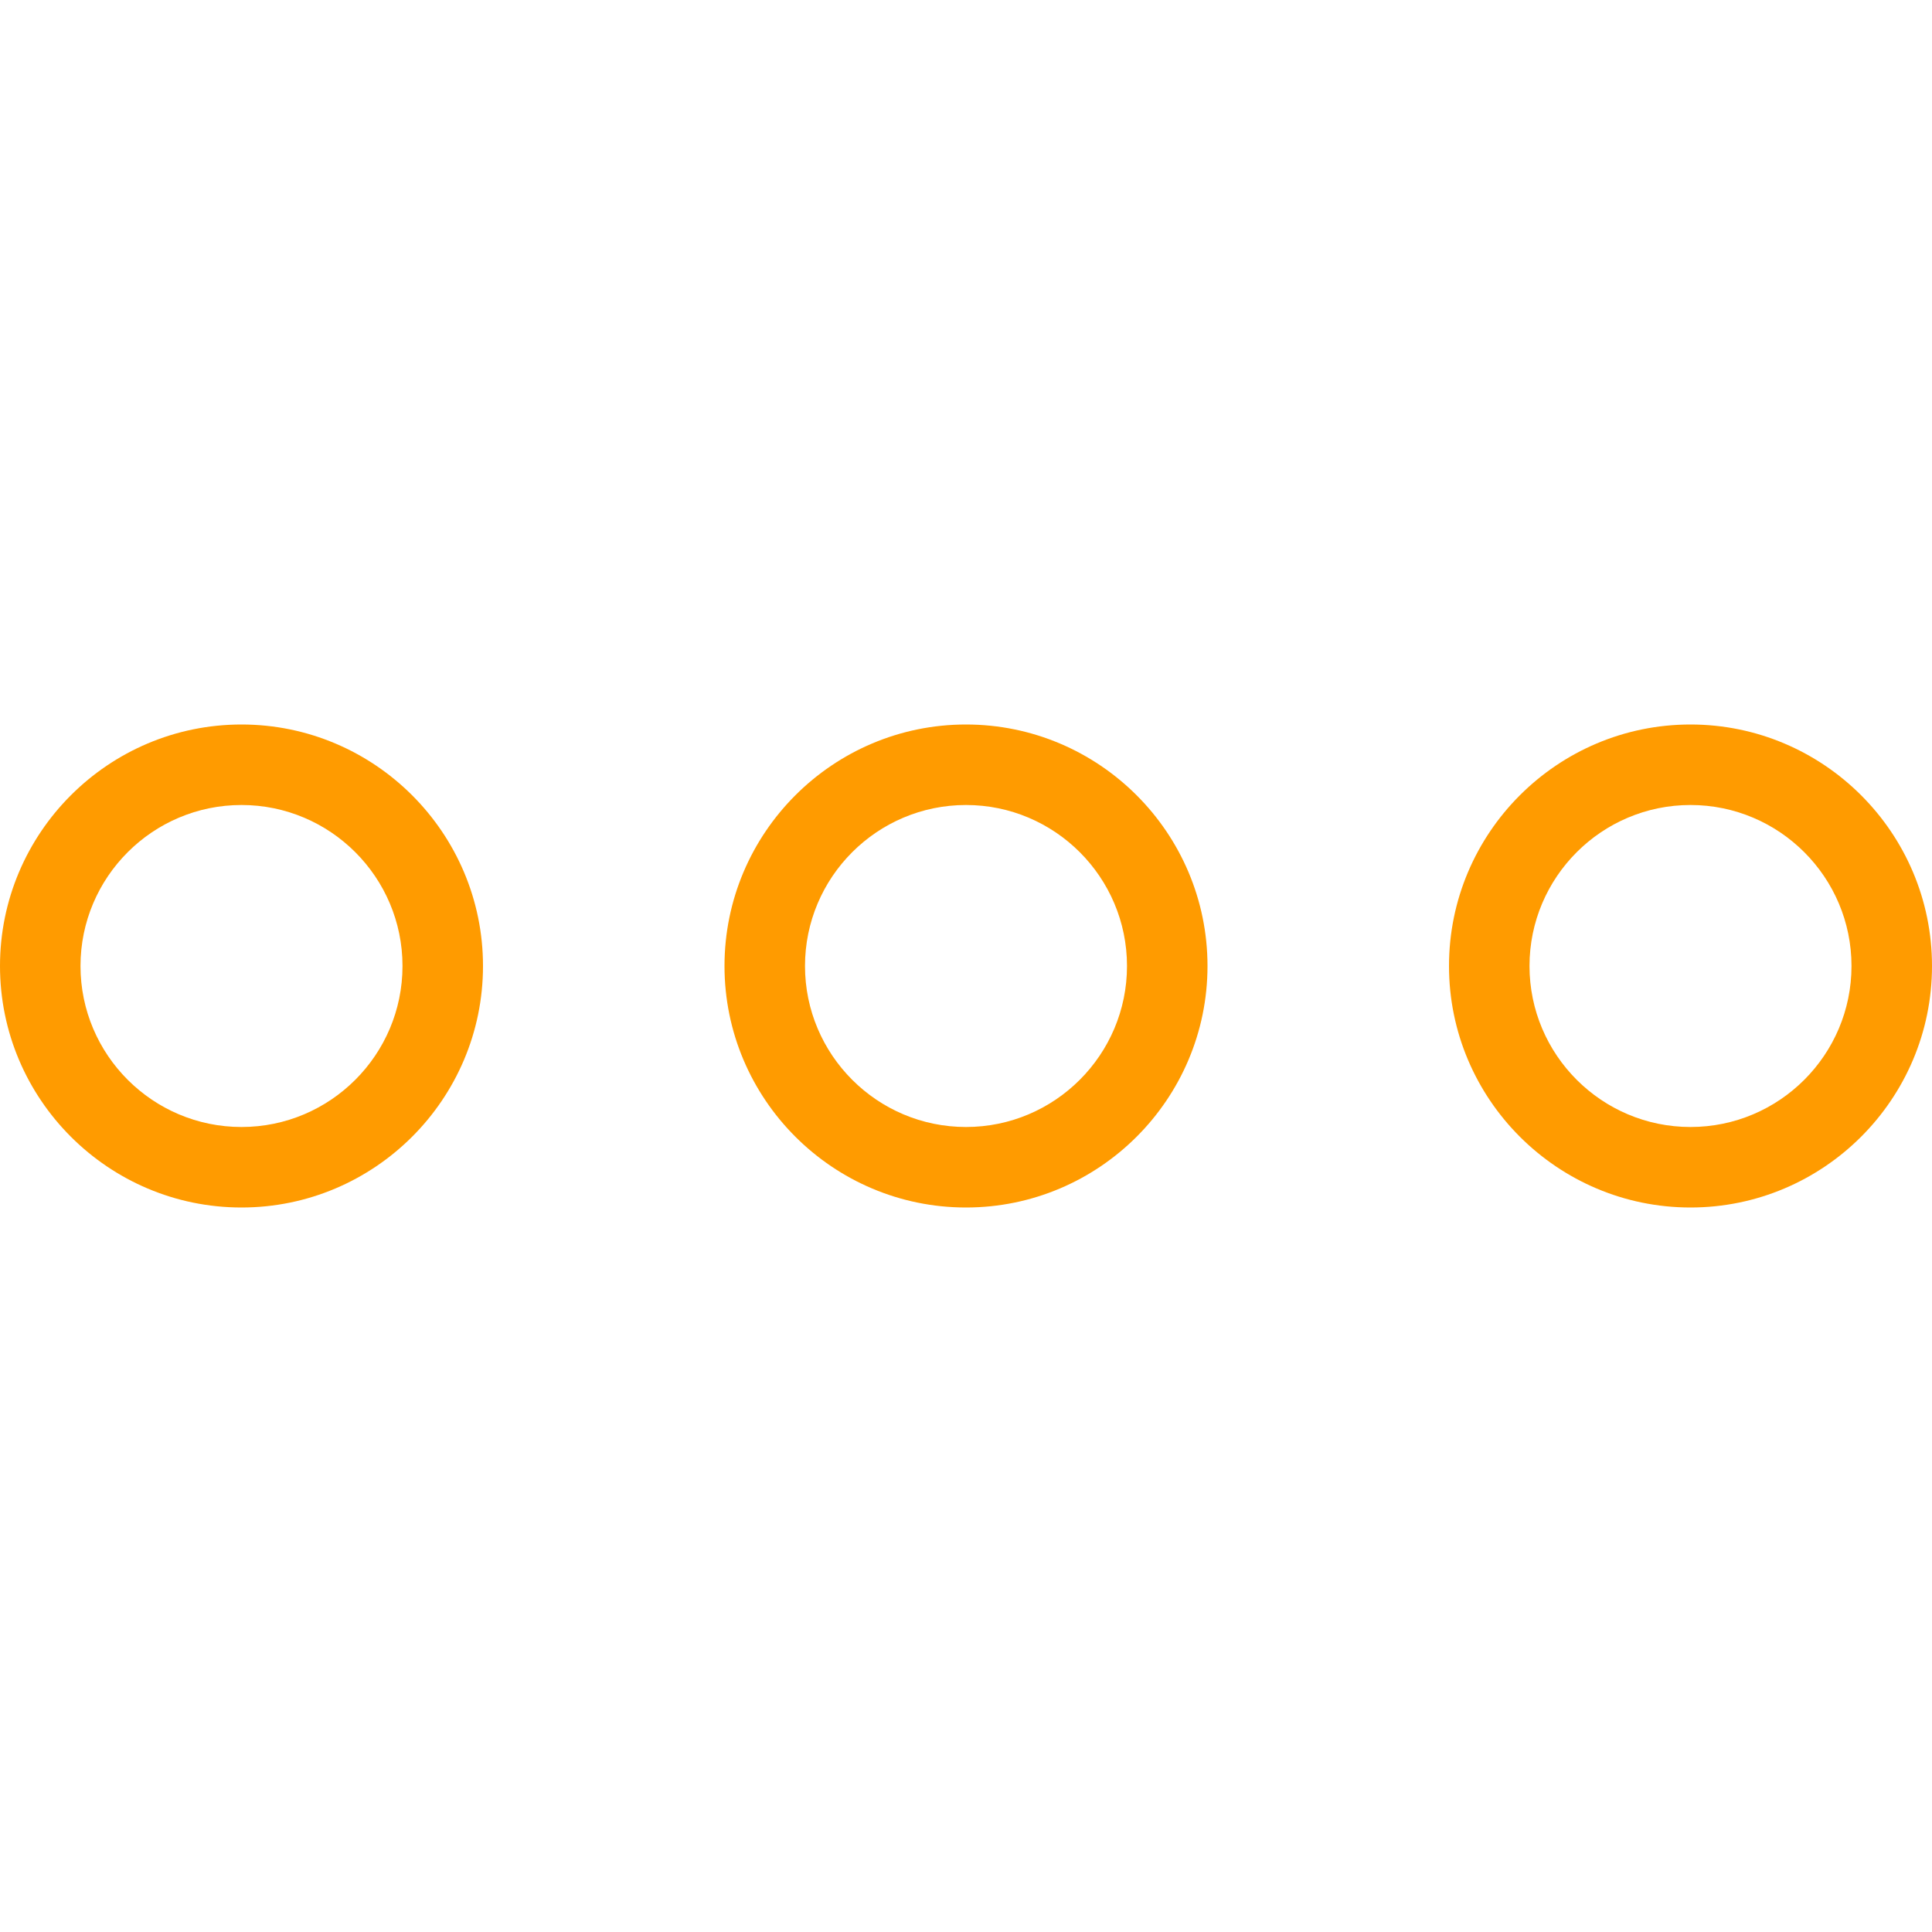
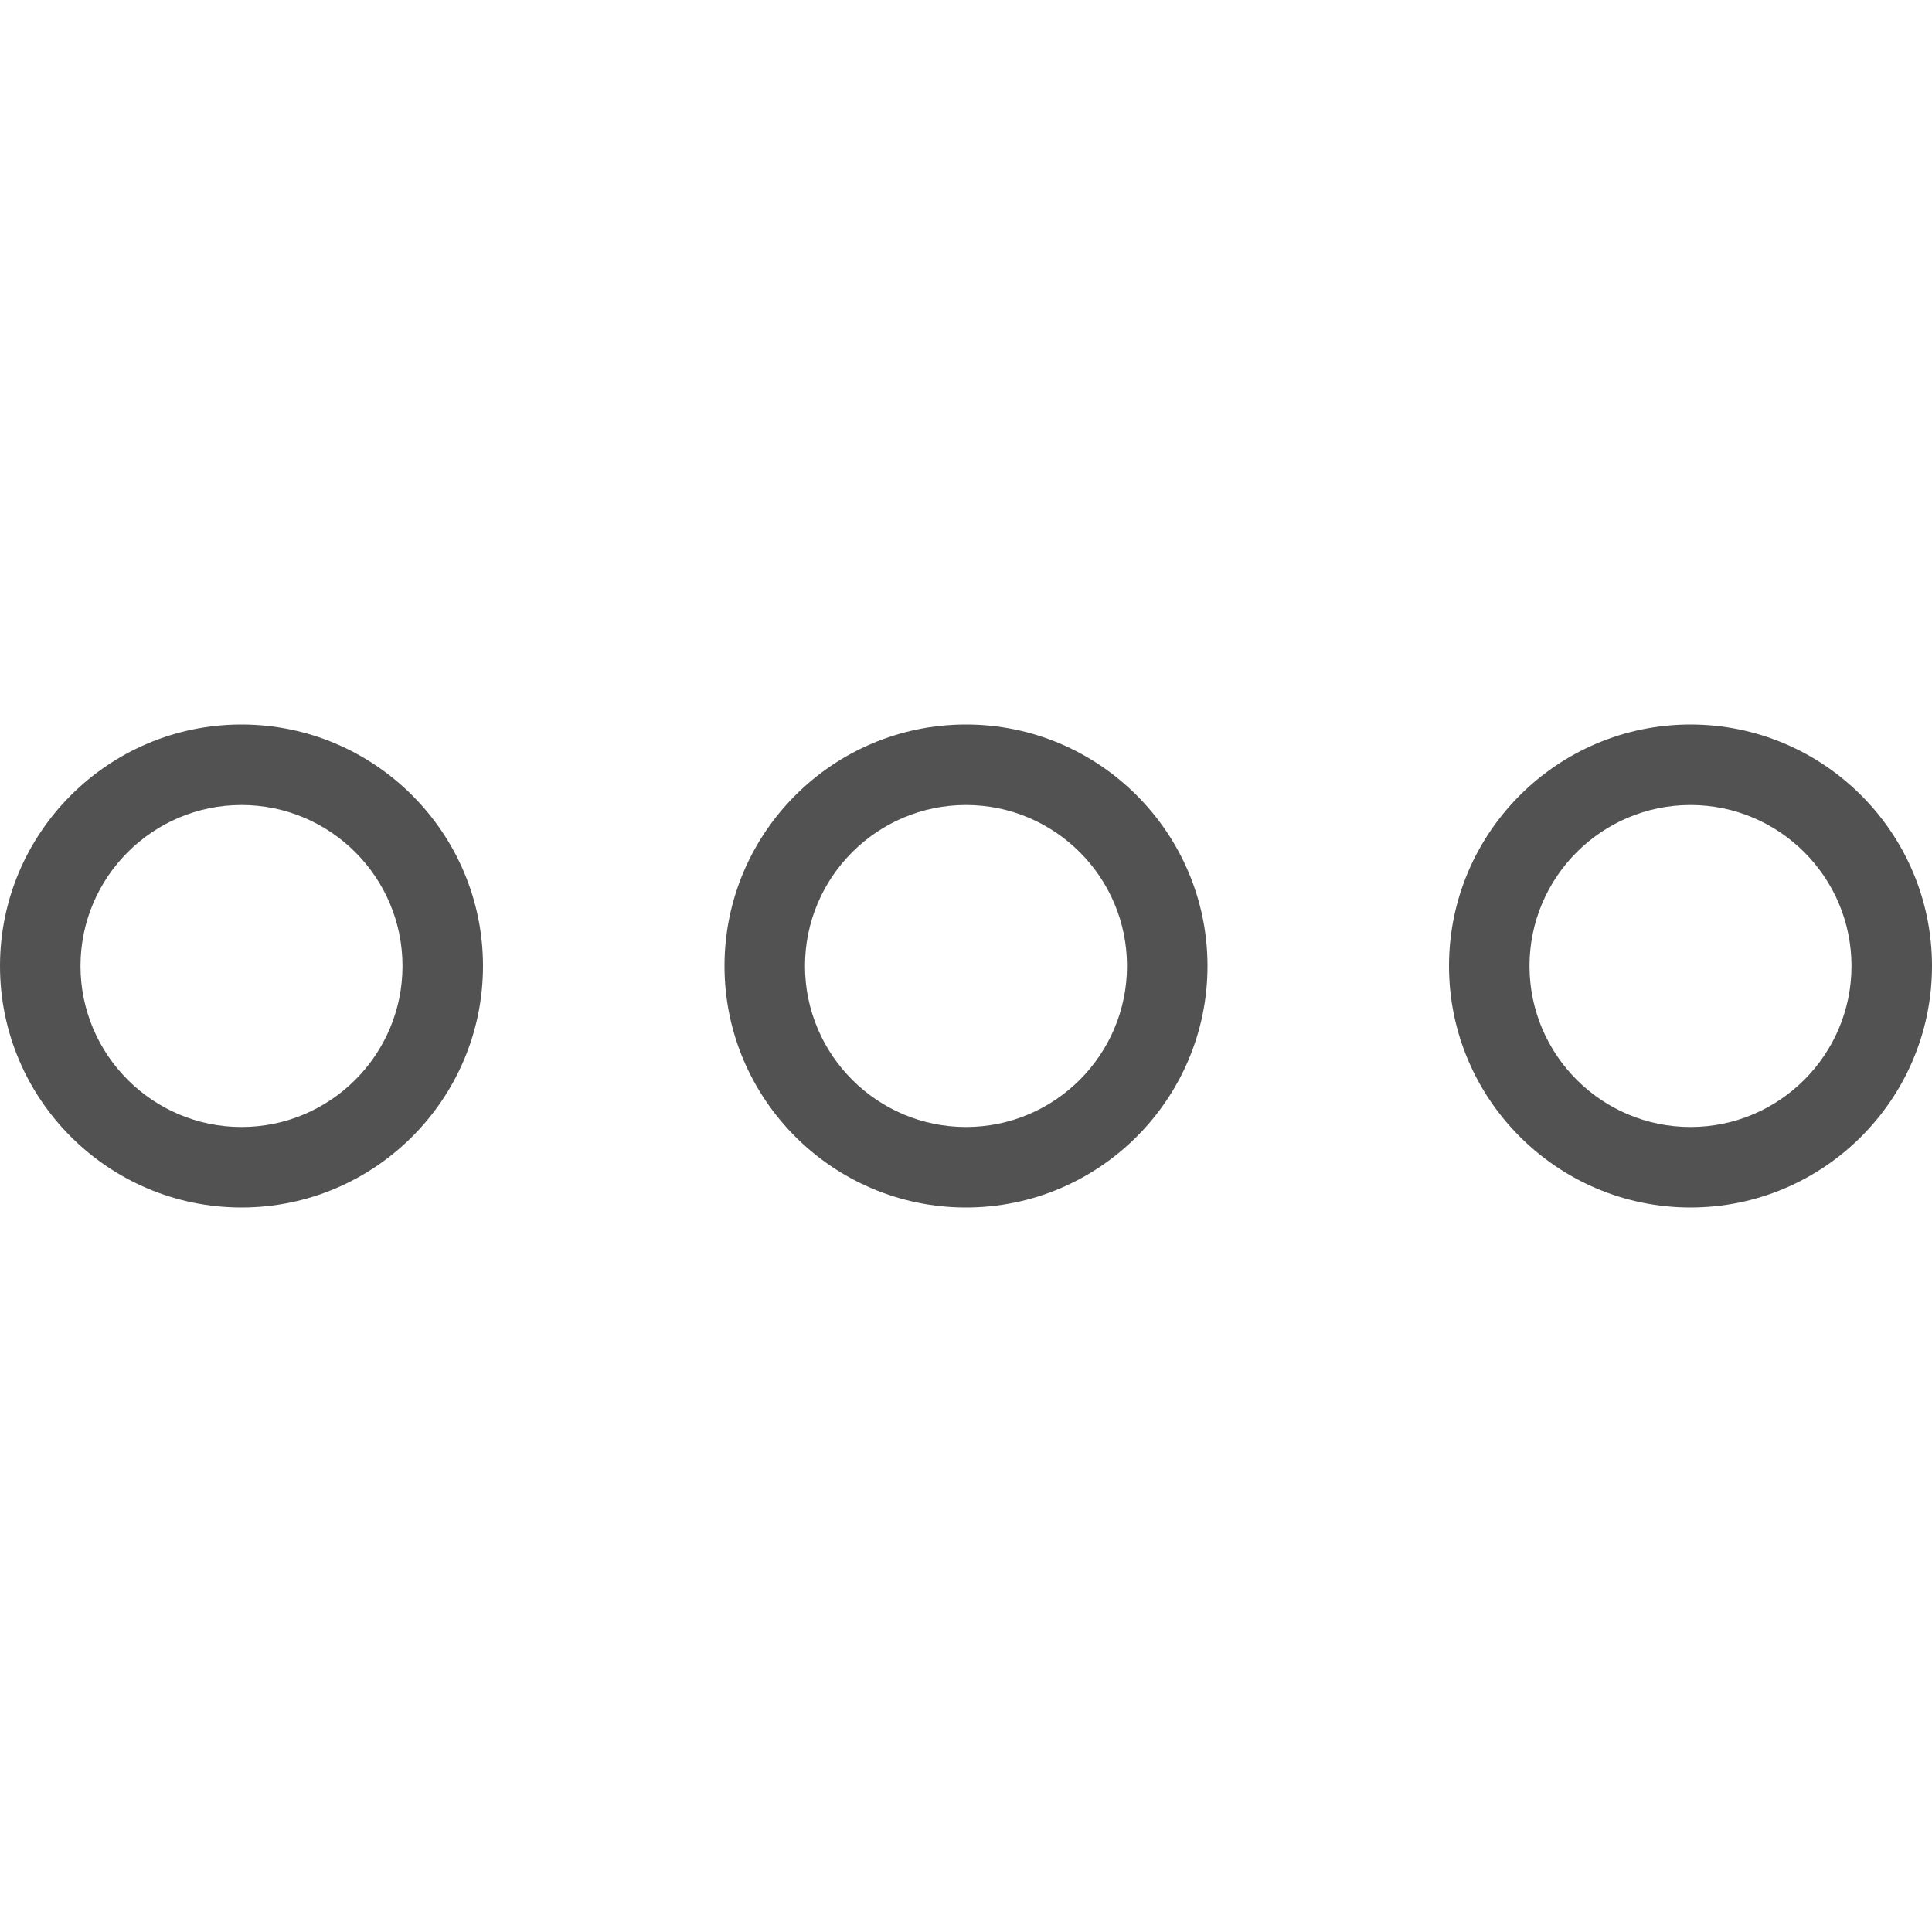
<svg xmlns="http://www.w3.org/2000/svg" version="1.1" width="512" height="512" x="0" y="0" viewBox="0 0 24 24" style="enable-background:new 0 0 512 512" xml:space="preserve" class="">
  <g>
    <g>
-       <path d="m3 15c-1.654 0-3-1.346-3-3s1.346-3 3-3 3 1.346 3 3-1.346 3-3 3zm0-5c-1.103 0-2 .897-2 2s.897 2 2 2 2-.897 2-2-.897-2-2-2z" fill="#ff9b00" data-original="#000000" style="" class="" />
+       <path d="m3 15c-1.654 0-3-1.346-3-3s1.346-3 3-3 3 1.346 3 3-1.346 3-3 3zm0-5c-1.103 0-2 .897-2 2s.897 2 2 2 2-.897 2-2-.897-2-2-2z" fill="#535252" data-original="#000000" style="" class="" />
    </g>
    <g>
-       <path d="m12 15c-1.654 0-3-1.346-3-3s1.346-3 3-3 3 1.346 3 3-1.346 3-3 3zm0-5c-1.103 0-2 .897-2 2s.897 2 2 2 2-.897 2-2-.897-2-2-2z" fill="#ff9b00" data-original="#000000" style="" class="" />
+       <path d="m12 15c-1.654 0-3-1.346-3-3s1.346-3 3-3 3 1.346 3 3-1.346 3-3 3zm0-5c-1.103 0-2 .897-2 2s.897 2 2 2 2-.897 2-2-.897-2-2-2z" fill="#535252" data-original="#000000" style="" class="" />
    </g>
    <g>
-       <path d="m21 15c-1.654 0-3-1.346-3-3s1.346-3 3-3 3 1.346 3 3-1.346 3-3 3zm0-5c-1.103 0-2 .897-2 2s.897 2 2 2 2-.897 2-2-.897-2-2-2z" fill="#ff9b00" data-original="#000000" style="" class="" />
+       <path d="m21 15c-1.654 0-3-1.346-3-3s1.346-3 3-3 3 1.346 3 3-1.346 3-3 3zm0-5c-1.103 0-2 .897-2 2s.897 2 2 2 2-.897 2-2-.897-2-2-2z" fill="#535252" data-original="#000000" style="" class="" />
    </g>
  </g>
</svg>
